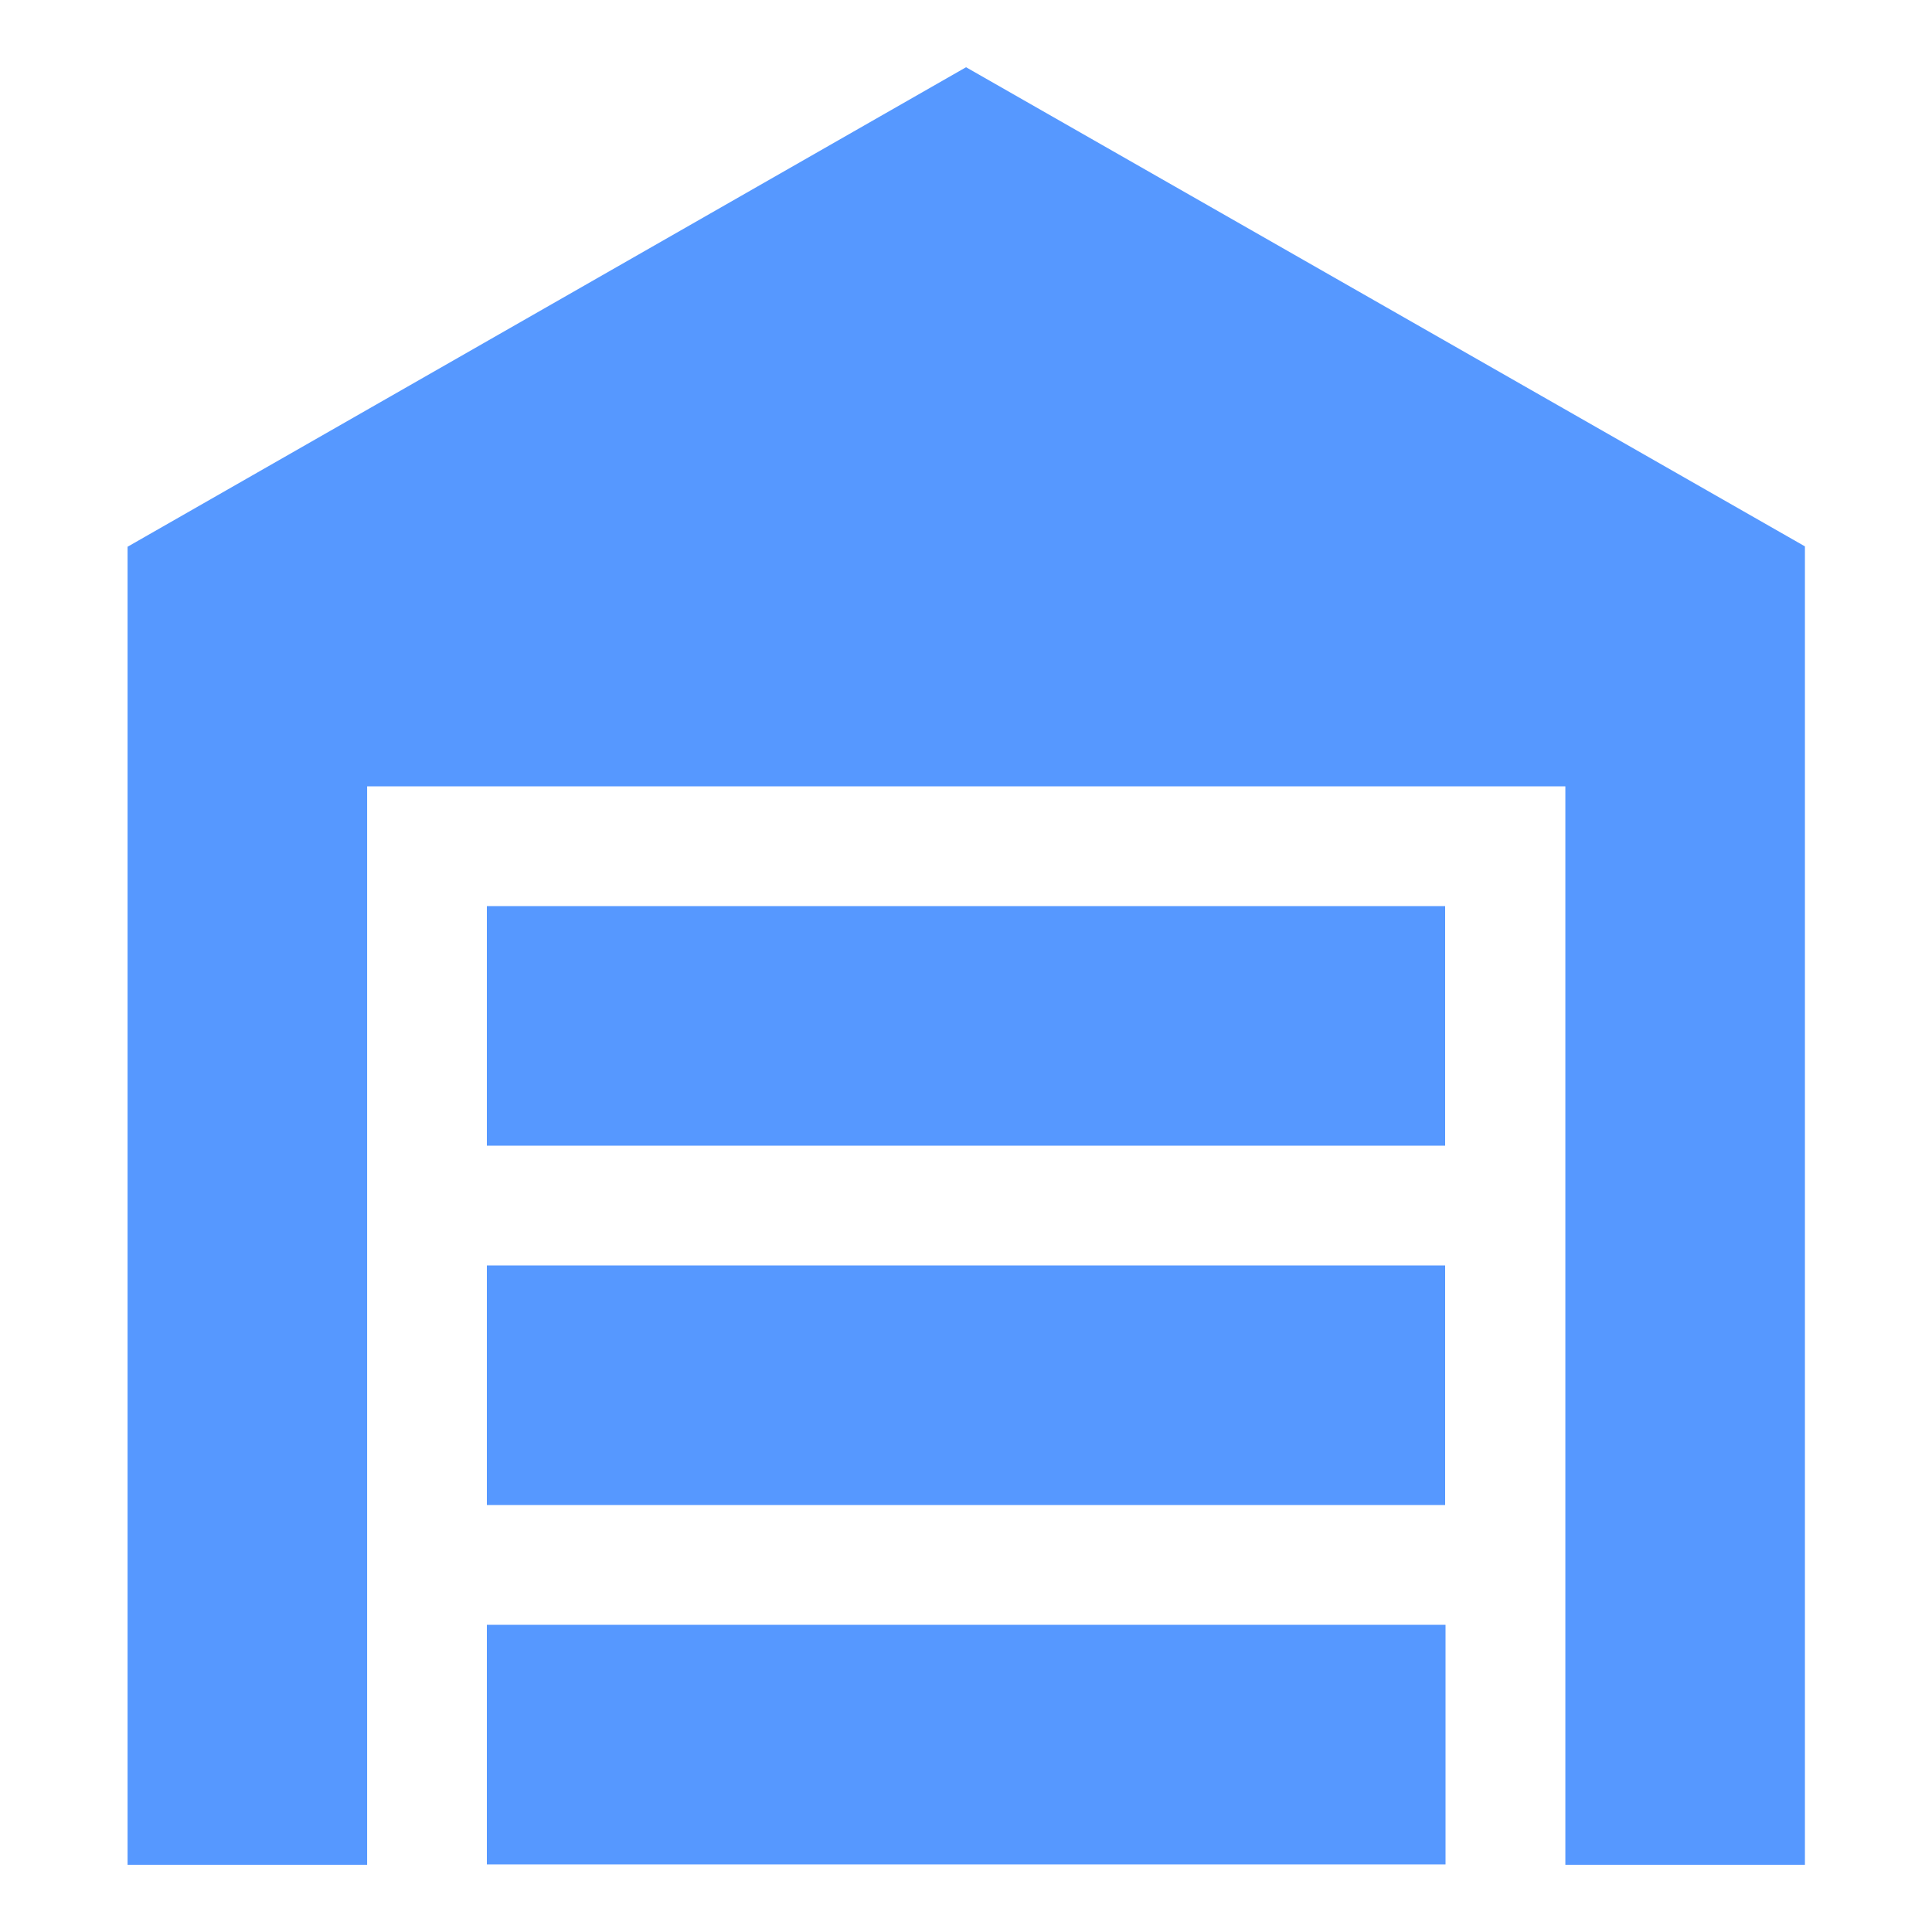
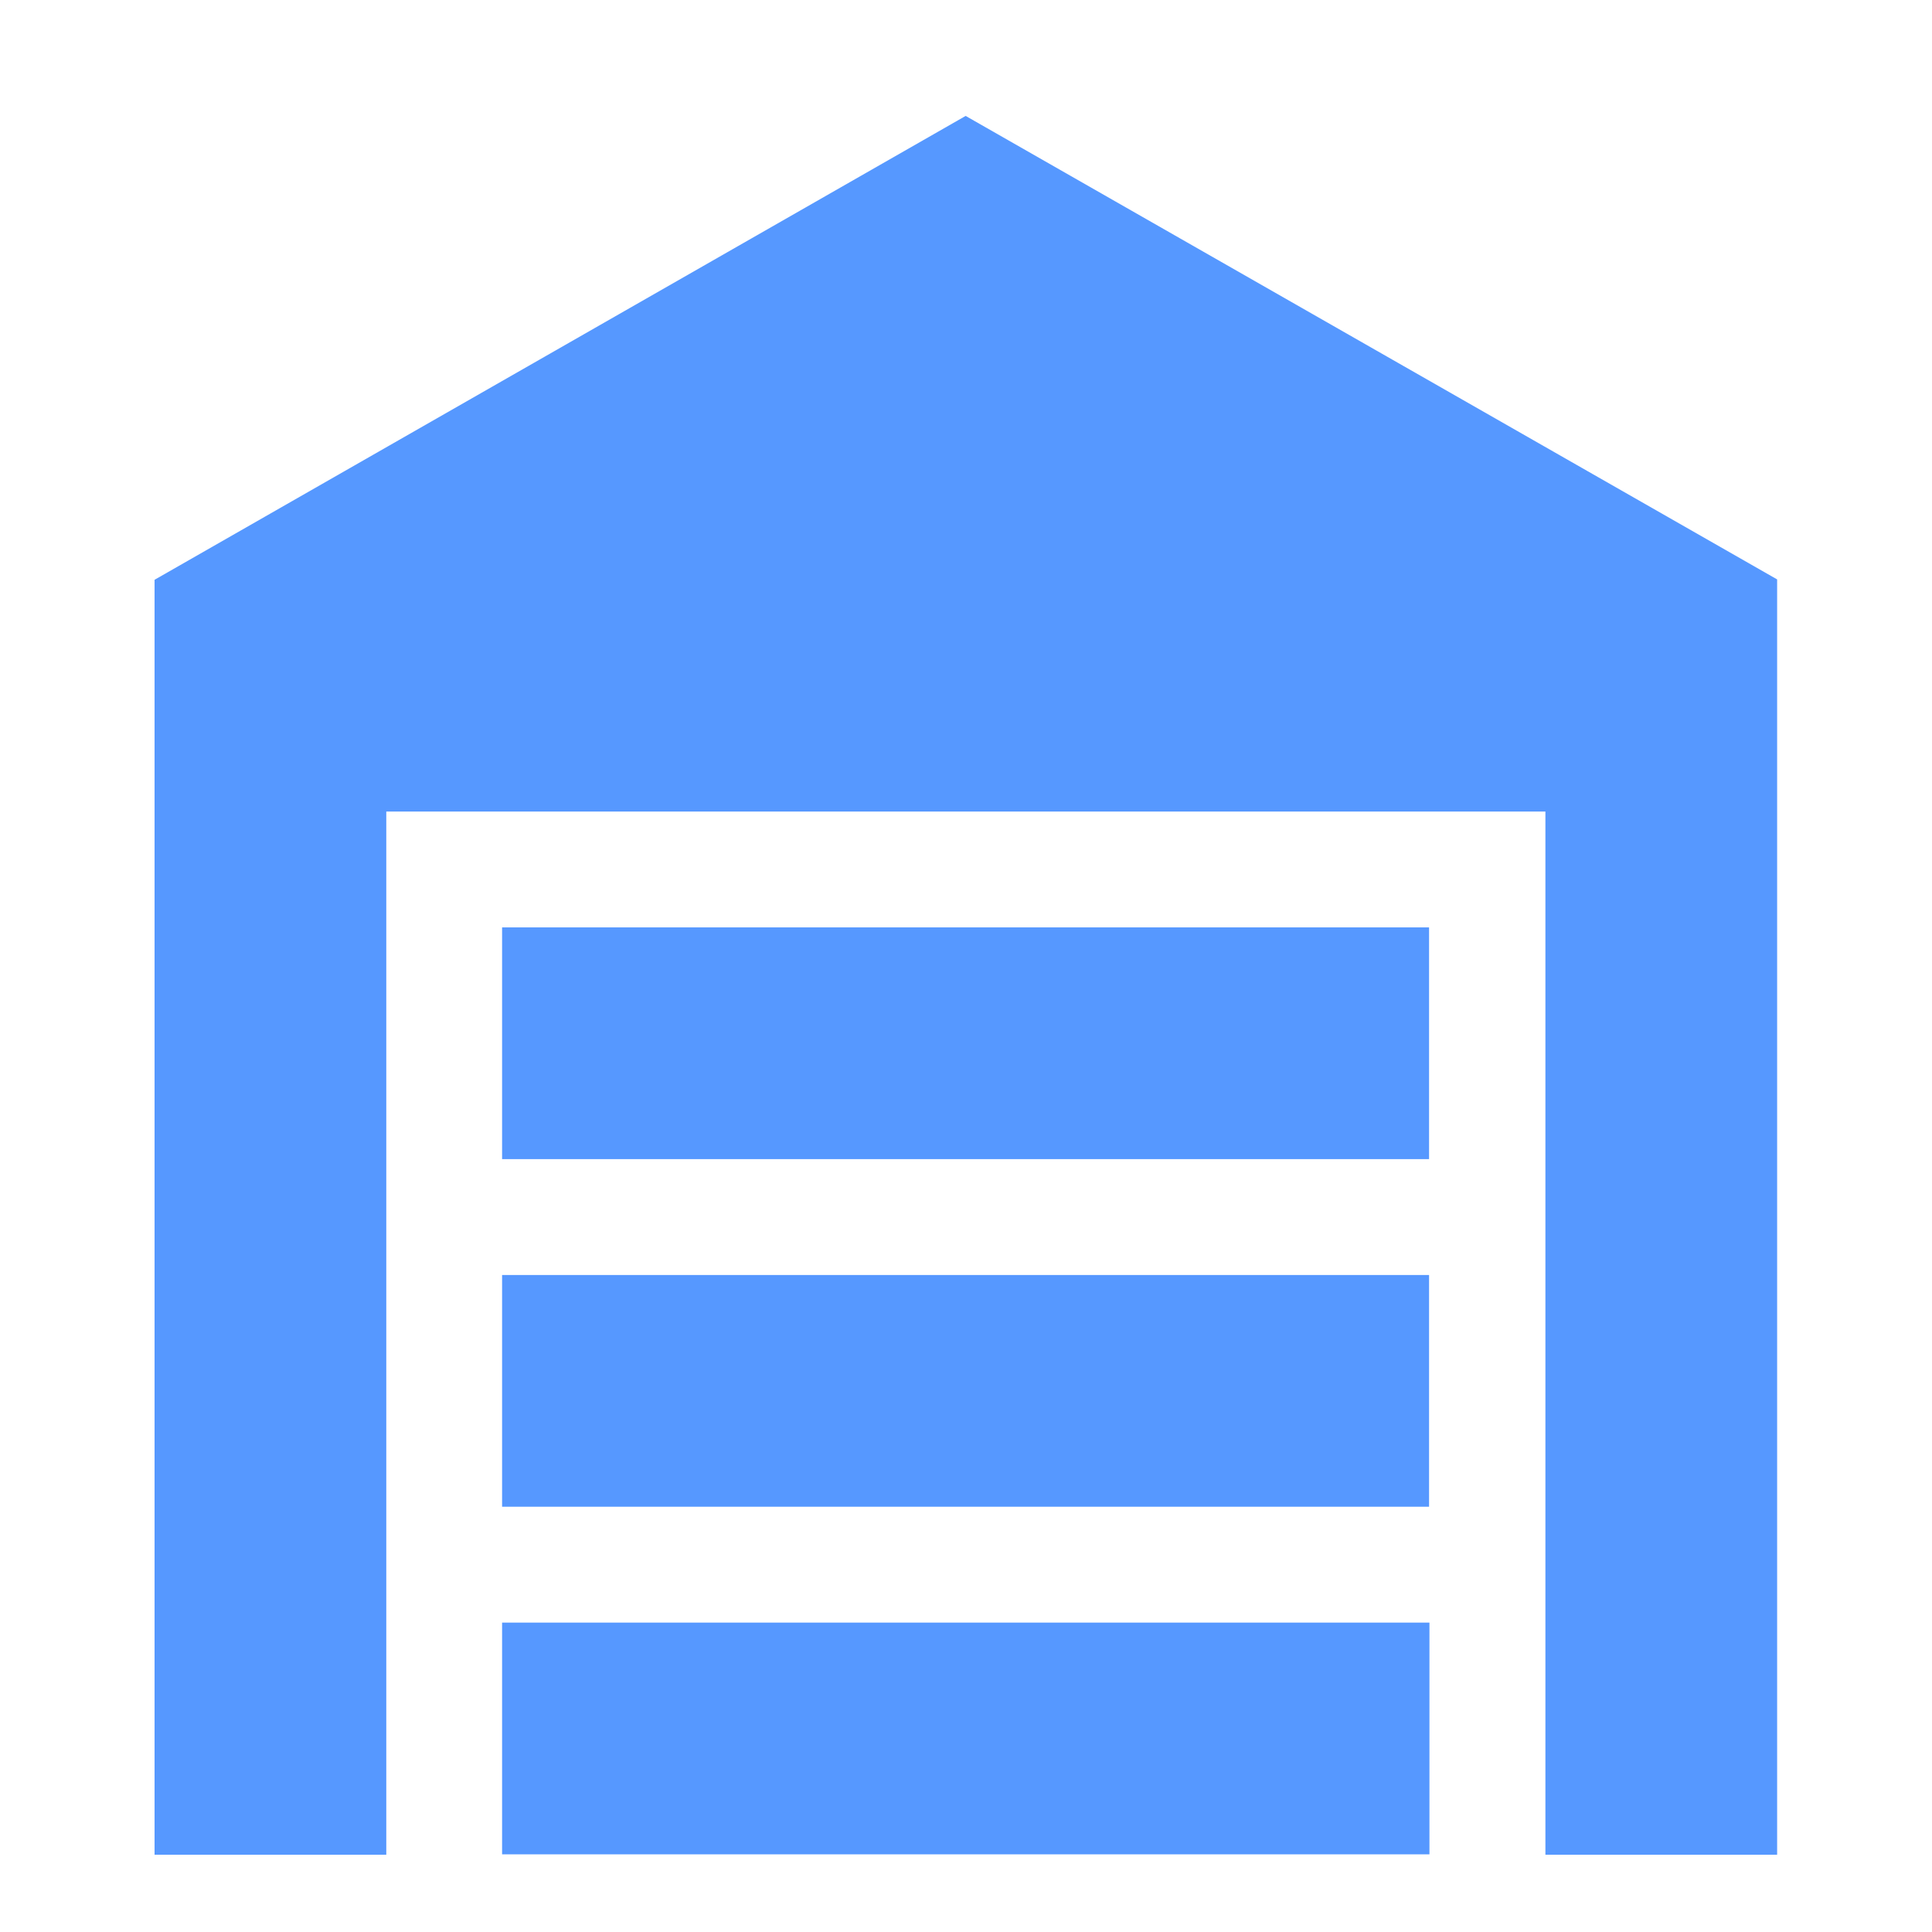
- <svg xmlns="http://www.w3.org/2000/svg" width="40" height="40" viewBox="0 0 40 40" fill="none">
-   <path d="M37.369 38.608H32.409V16.28H7.601V38.608H2.641V11.32L20.001 1.392L37.369 11.312V38.608Z" fill="#5698FF" />
-   <path d="M10.08 18.76H29.92V23.72H10.08V18.76Z" fill="#5698FF" />
-   <path d="M10.08 26.2H29.92V31.16H10.08V26.2Z" fill="#5698FF" />
-   <path d="M29.928 33.64H10.08V38.6H29.928V33.64Z" fill="#5698FF" />
+ <svg xmlns="http://www.w3.org/2000/svg" width="50" height="50" viewBox="0 0 50 50" fill="none">
+   <path d="M45.992 48H39.995V21.002H9.997V48H4V15.005L24.991 3L45.992 14.995V48Z" fill="#5698FF" />
+   <path d="M12.994 24.001H36.984V29.998H12.994V24.001Z" fill="#5698FF" />
+   <path d="M12.994 32.997H36.984V38.994H12.994V32.997Z" fill="#5698FF" />
+   <path d="M36.994 41.993H12.994V47.99H36.994V41.993Z" fill="#5698FF" />
</svg>
